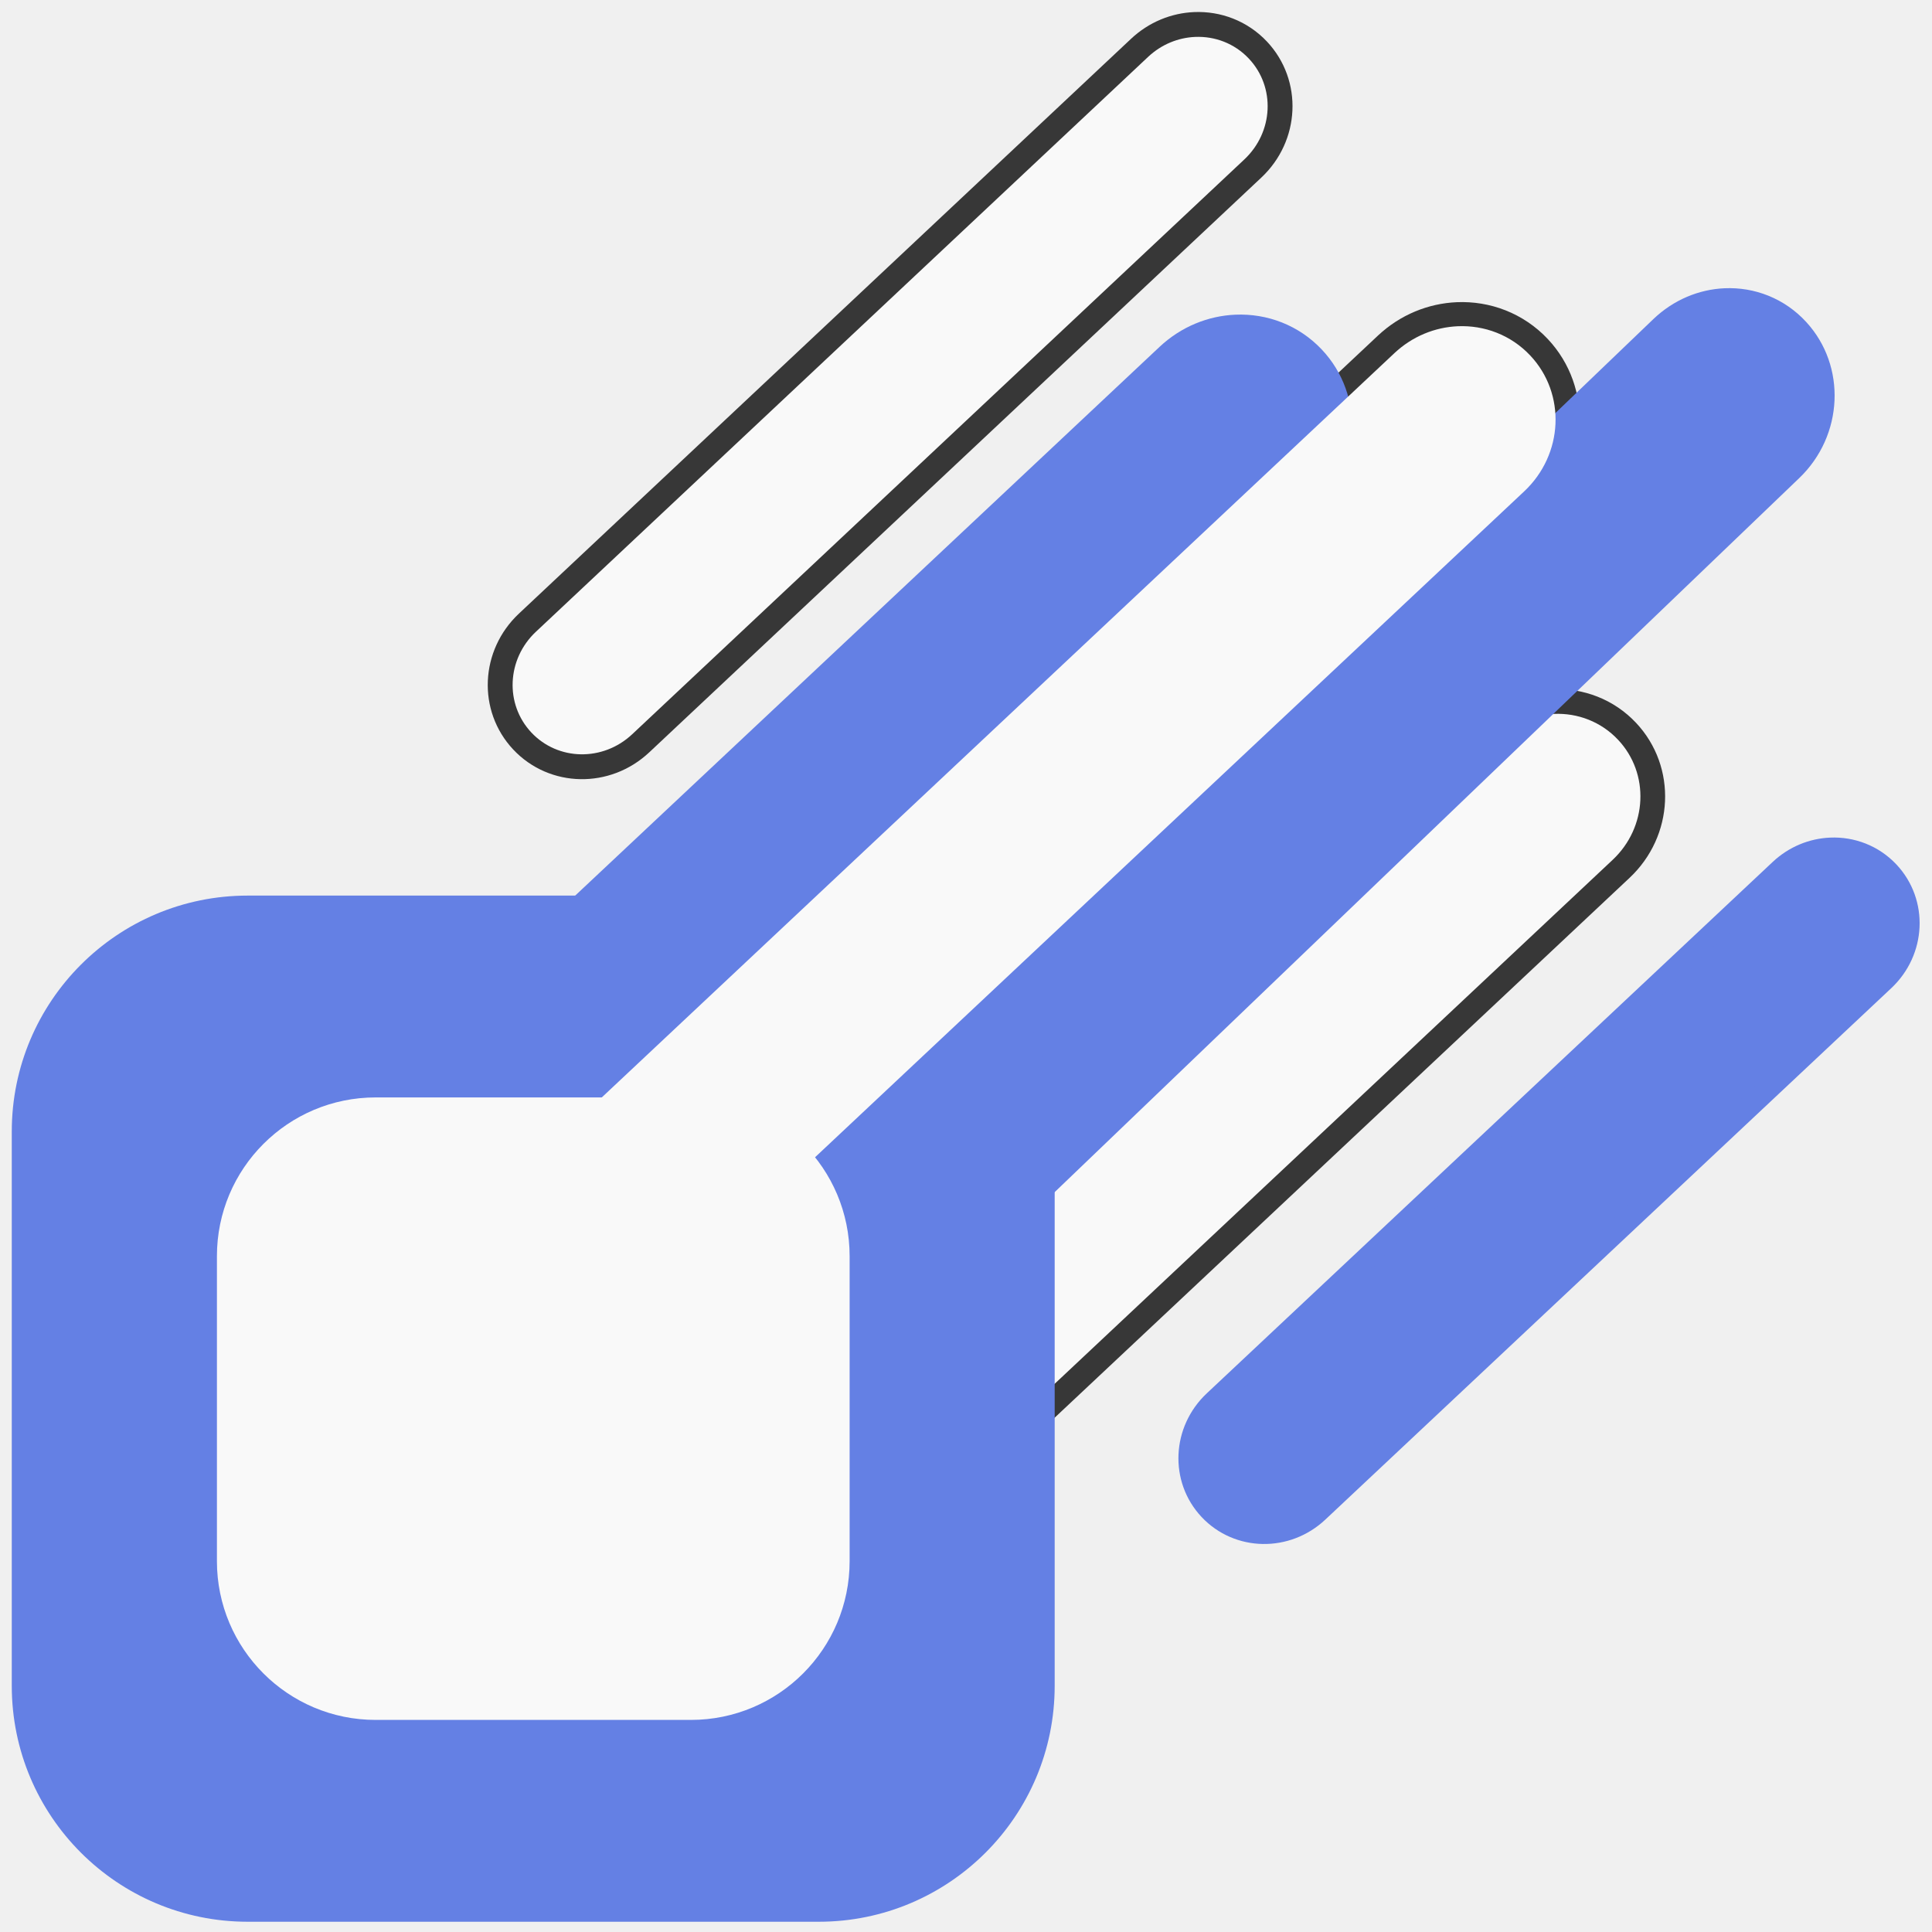
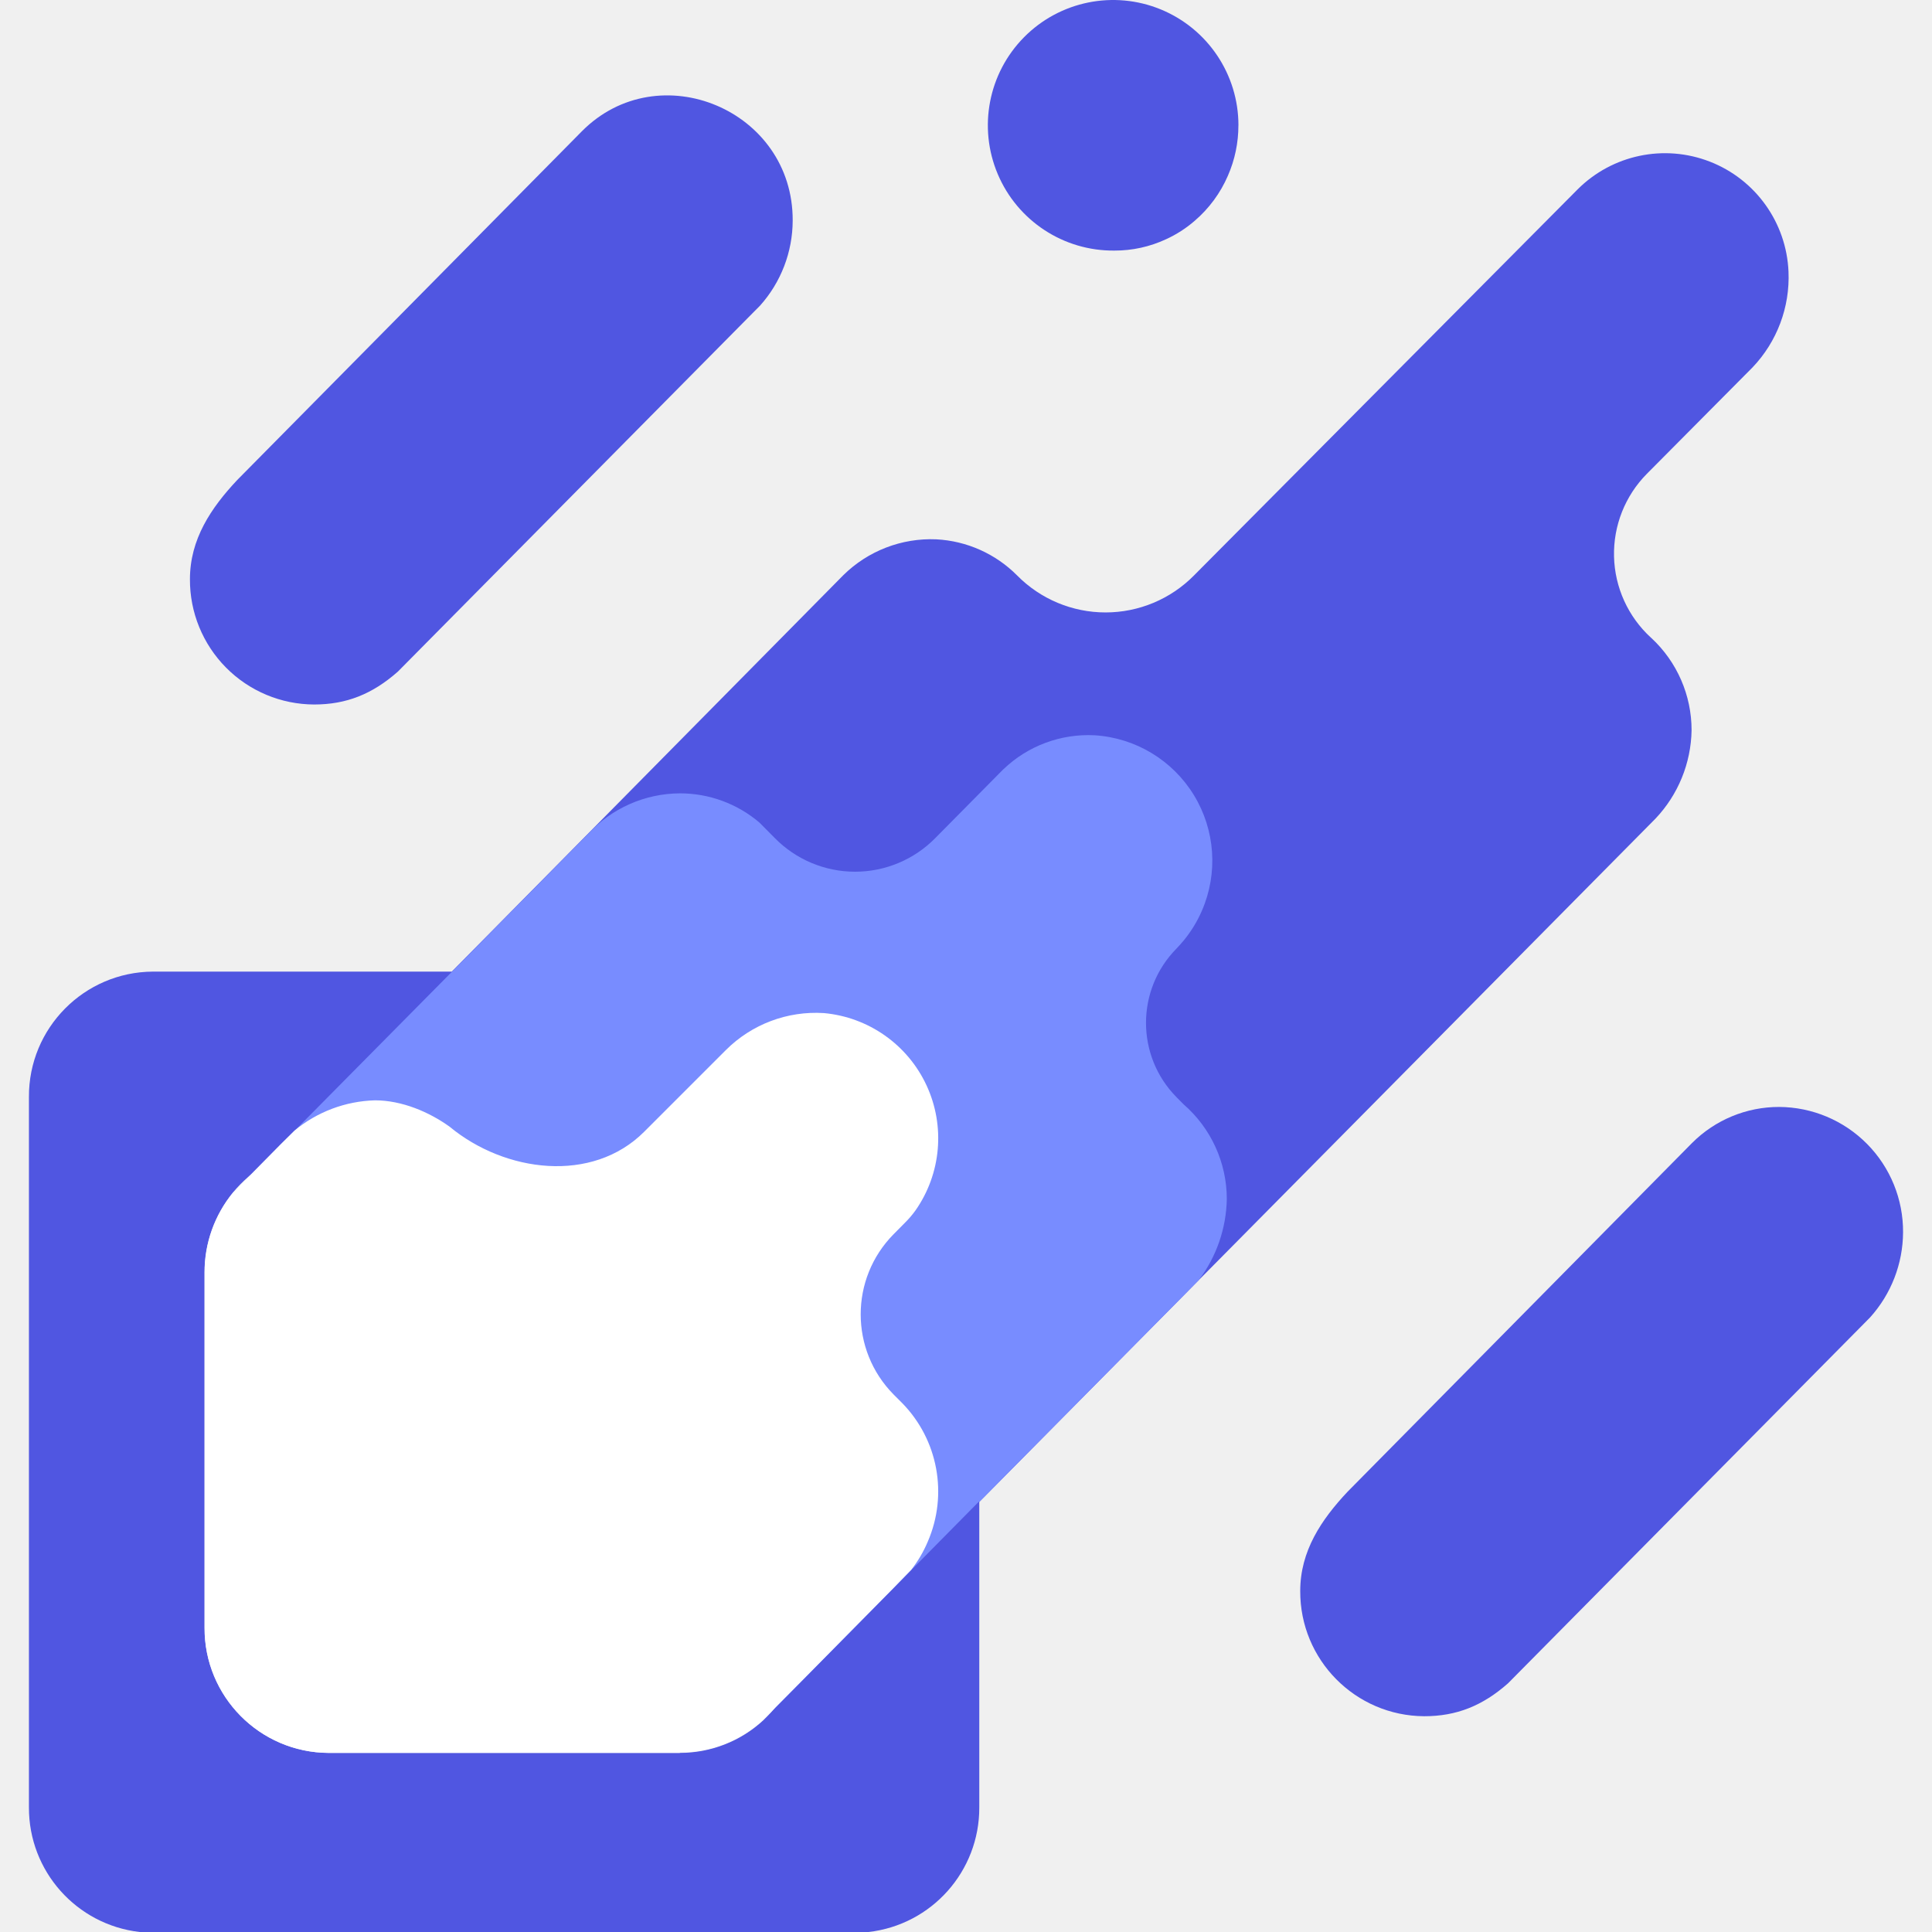
- <svg xmlns="http://www.w3.org/2000/svg" width="16" height="16" viewBox="0 0 200 200" version="1.1" id="svg5">
-   <defs id="defs2" />
-   <g id="layer1" transform="matrix(1.136507,0,0,1.136507,-14.51701,-11.90862)">
-     <path id="rect5295-8-1" style="fill:#efefef;fill-opacity:0;stroke:#373737;stroke-width:4.384;stroke-linecap:round;stroke-linejoin:round;stroke-miterlimit:3.5;stroke-dasharray:none;stroke-opacity:1;paint-order:markers stroke fill" d="m 64.598,113.245 c -3.586,3.368 -3.837,8.886 -0.562,12.373 3.275,3.487 8.798,3.584 12.384,0.217 l 73.429,-68.951 1.752,-1.645 c 3.586,-3.367 3.837,-8.886 0.562,-12.373 -1.767,-1.882 -4.189,-2.776 -6.608,-2.672 -2.064,0.089 -4.125,0.905 -5.776,2.455 z" />
-     <path id="rect5295-8-3" style="opacity:1;fill:#f9f9f9;fill-opacity:1;stroke:#373737;stroke-width:4.5;stroke-linecap:round;stroke-linejoin:round;stroke-miterlimit:3.5;stroke-dasharray:none;stroke-opacity:1;paint-order:markers stroke fill" d="m 82.787,140.054 c -3.169,2.976 -3.39,7.852 -0.497,10.933 2.894,3.081 7.774,3.167 10.943,0.191 l 64.882,-60.926 1.548,-1.454 c 3.169,-2.976 3.39,-7.852 0.497,-10.933 -1.561,-1.663 -3.701,-2.453 -5.839,-2.361 -1.824,0.079 -3.645,0.8 -5.104,2.17 z" />
-     <path id="rect5295" style="opacity:1;fill:#f9f9f9;fill-opacity:1;stroke:#373737;stroke-width:4.529;stroke-linecap:round;stroke-linejoin:round;stroke-miterlimit:3.5;stroke-dasharray:none;stroke-opacity:1;paint-order:markers stroke fill" d="m 61.588,68.021 c -2.66,2.498 -2.845,6.59 -0.417,9.177 2.429,2.586 6.525,2.658 9.185,0.161 l 54.46,-51.139 1.299,-1.22 c 2.66,-2.498 2.846,-6.59 0.417,-9.177 -1.311,-1.396 -3.107,-2.059 -4.901,-1.982 -1.531,0.066 -3.06,0.671 -4.284,1.821 z" />
-     <path id="rect5295-5-4-2" style="opacity:1;fill:#6480e4;fill-opacity:1;stroke:#cecece;stroke-width:38.437;stroke-linecap:round;stroke-linejoin:round;stroke-miterlimit:3.5;stroke-opacity:0;paint-order:markers stroke fill" d="m 78.762,120.682 c -4.035,3.87 -4.317,10.211 -0.632,14.219 3.685,4.008 9.899,4.119 13.935,0.249 l 82.624,-79.235 1.971,-1.891 c 4.035,-3.87 4.317,-10.211 0.632,-14.219 -1.988,-2.162 -4.713,-3.19 -7.435,-3.071 -2.322,0.102 -4.642,1.04 -6.5,2.822 z" />
-     <path id="rect5295-5" style="opacity:1;fill:#6480e4;fill-opacity:1;stroke:#cecece;stroke-width:40.39;stroke-linecap:round;stroke-linejoin:round;stroke-miterlimit:3.5;stroke-opacity:0;paint-order:markers stroke fill" d="m 28.554,126.433 c -4.285,4.024 -4.584,10.618 -0.671,14.785 3.913,4.167 10.513,4.283 14.798,0.259 l 87.741,-82.391 2.093,-1.966 c 4.285,-4.024 4.584,-10.618 0.672,-14.785 -2.111,-2.249 -5.005,-3.318 -7.896,-3.193 -2.466,0.106 -4.929,1.081 -6.902,2.934 z" />
-     <path id="rect5295-5-5" style="fill:#6480e4;fill-opacity:1;stroke:#6480e4;stroke-width:3.933;stroke-linecap:round;stroke-linejoin:round;stroke-miterlimit:3.5;stroke-dasharray:none;stroke-opacity:1;paint-order:markers stroke fill" d="m 124.04,138.826 c -2.459,2.309 -2.631,6.093 -0.385,8.484 2.245,2.391 6.032,2.458 8.491,0.149 l 50.348,-47.278 1.201,-1.128 c 2.459,-2.309 2.631,-6.093 0.385,-8.484 -1.212,-1.29 -2.872,-1.904 -4.531,-1.832 -1.415,0.061 -2.829,0.621 -3.961,1.684 z" />
-     <rect style="opacity:1;fill:#6480e4;fill-opacity:1;stroke:#cecece;stroke-width:0;stroke-linecap:round;stroke-linejoin:round;stroke-miterlimit:3.5;stroke-dasharray:none;stroke-opacity:0;paint-order:markers stroke fill" id="rect865" width="94.994" height="93.468" x="13.846" y="92.054" rx="21.491" ry="21.491" />
-     <rect style="fill:#f9f9f9;fill-opacity:1;stroke:#f0f0f0;stroke-width:0;stroke-linecap:round;stroke-linejoin:round;stroke-miterlimit:3.5;stroke-dasharray:none;stroke-opacity:0;paint-order:markers stroke fill" id="rect865-4" height="56.7" x="32.532" y="110.438" rx="14.459" ry="14.459" width="57.63" />
-     <path id="rect5295-5-4" style="opacity:1;fill:#6480e4;fill-opacity:1;stroke:#cecece;stroke-width:29.103;stroke-linecap:round;stroke-linejoin:round;stroke-miterlimit:3.5;stroke-opacity:0;paint-order:markers stroke fill" d="m 137.68,-41.06 c -3.088,2.899 -3.303,7.651 -0.484,10.653 2.819,3.003 7.903,6.912 10.896,3.915 l 62.989,-63.095 7.101,-5.145 c 0,0 -2.289,-3.922 -5.109,-6.925 -1.521,-1.62 -3.607,-2.39 -5.689,-2.301 -1.777,0.077 -3.552,0.779 -4.973,2.114 z" />
-     <path id="rect5295-7" style="opacity:1;fill:#e3e3e3;fill-opacity:1;stroke:#cecece;stroke-width:24.073;stroke-linecap:round;stroke-linejoin:round;stroke-miterlimit:3.5;stroke-opacity:0;paint-order:markers stroke fill" d="m -157.187,156.461 c -2.554,2.398 -2.732,6.328 -0.4,8.812 2.332,2.484 6.266,2.553 8.82,0.154 l 52.295,-49.106 1.248,-1.172 c 2.554,-2.398 2.732,-6.328 0.4,-8.812 -1.258,-1.34 -2.983,-1.977 -4.706,-1.903 -1.47,0.063 -2.938,0.645 -4.114,1.749 z" />
-     <path id="rect5295-8" style="display:inline;opacity:1;fill:#f9f9f9;fill-opacity:1;stroke:#cecece;stroke-width:33.794;stroke-linecap:round;stroke-linejoin:round;stroke-miterlimit:3.5;stroke-dasharray:none;stroke-opacity:0;paint-order:markers stroke fill" d="m 64.598,113.245 c -3.586,3.368 -3.837,8.886 -0.562,12.373 3.275,3.487 8.798,3.584 12.384,0.217 l 73.429,-68.951 1.752,-1.645 c 3.586,-3.367 3.837,-8.886 0.562,-12.373 -1.767,-1.882 -4.189,-2.776 -6.608,-2.672 -2.064,0.089 -4.125,0.905 -5.776,2.455 z" />
-     <path id="rect865-6" style="opacity:1;fill:#6480e4;fill-opacity:0;stroke:#414141;stroke-width:20.344;stroke-linecap:round;stroke-linejoin:round;stroke-miterlimit:3.5;stroke-dasharray:none;stroke-opacity:1;paint-order:markers stroke fill" d="m -71.104,-68.668 c -0.179,-0.002 -0.358,0.001 -0.536,0.009 -2.441,0.105 -4.879,1.071 -6.832,2.905 l -11.99,11.259 c -0.332,-0.938 -0.857,-1.821 -1.58,-2.591 -1.541,-1.642 -3.654,-2.422 -5.765,-2.331 -1.8,0.078 -3.598,0.789 -5.039,2.141 l -14,13.146 c -0.533,-0.673 -1.104,-1.349 -1.701,-1.985 -1.521,-1.62 -3.607,-2.391 -5.69,-2.301 -1.777,0.077 -3.551,0.779 -4.973,2.114 l -47.171,44.295 h -29.723 c -4.855,0 -8.764,3.699 -8.764,8.294 V 59.03 c 0,4.595 3.909,8.293 8.764,8.293 h 52.934 c 4.855,0 8.764,-3.698 8.764,-8.293 v -23.451 l 37.378,-35.1 1.248,-1.172 c 2.554,-2.398 2.733,-6.328 0.4,-8.812 -0.521,-0.555 -1.124,-0.988 -1.772,-1.301 l 40.588,-38.112 2.072,-1.946 c 4.242,-3.983 4.538,-10.51 0.665,-14.634 -1.959,-2.087 -4.599,-3.147 -7.279,-3.17 z m -68.177,3.708 c -0.067,-5.7e-4 -0.134,0.001 -0.2,0.004 -0.909,0.039 -1.816,0.398 -2.542,1.081 l -33.098,31.079 c -1.579,1.483 -1.689,3.912 -0.247,5.447 1.442,1.535 3.874,1.577 5.452,0.095 l 32.327,-30.355 0.771,-0.724 c 1.579,-1.483 1.689,-3.912 0.247,-5.447 -0.729,-0.777 -1.711,-1.171 -2.709,-1.18 z m 41.302,80.025 c -0.051,-4.3e-4 -0.103,2.6e-4 -0.155,0.003 -0.704,0.03 -1.407,0.308 -1.97,0.837 l -25.634,24.071 c -1.223,1.148 -1.309,3.029 -0.192,4.218 1.117,1.189 3,1.222 4.223,0.074 l 25.037,-23.51 0.597,-0.56 c 1.223,-1.148 1.309,-3.03 0.192,-4.219 -0.565,-0.602 -1.326,-0.907 -2.098,-0.914 z" />
-   </g>
+ <svg xmlns="http://www.w3.org/2000/svg" id="LiteCommandsLogo" data-name="LiteCommandsLogo" width="16" height="16" viewBox="0 0 459.21 473.39">
+   <path d="M476.2,136.78h0l-25.91,26.09a27.86,27.86,0,0,0,1,40.14l.12.1a30.79,30.79,0,0,1,9.84,22.62,32.24,32.24,0,0,1-8.83,21.61h0L286.72,414.77V315.55a30.55,30.55,0,0,0-30.37-30.71H157.47l95.92-97.12h0a30.59,30.59,0,0,1,22.8-8.8A30.11,30.11,0,0,1,296,187.78l0,0h0a30.44,30.44,0,0,0,43.32,0l94-94.6h0a30.29,30.29,0,0,1,51.68,20.15A32,32,0,0,1,476.2,136.78Z" transform="translate(-53.86 -46.77)" style="fill:#5056e1" />
+   <path d="M350.21,77.48a30.65,30.65,0,0,1-2.57,12.34,30.42,30.42,0,0,1-8.16,11.07,29.12,29.12,0,0,1-7,4.5,29.74,29.74,0,0,1-12.64,2.78,30.7,30.7,0,1,1,30.38-30.69Z" transform="translate(-53.86 -46.77)" style="fill:#5056e1" />
+   <path d="M256.35,284.84H84.25a30.56,30.56,0,0,0-30.39,30.71V489.62A30.62,30.62,0,0,0,81,520.16H259.58a30.61,30.61,0,0,0,27.14-30.54V315.55A30.56,30.56,0,0,0,256.35,284.84ZM243.7,445.57a30.81,30.81,0,0,1-7.89,20.64c-.65.72-1.34,1.41-2,2.06a30.07,30.07,0,0,1-20.45,8H127.25a30.54,30.54,0,0,1-30.37-30.71v-87a30.72,30.72,0,0,1,7-19.62,30,30,0,0,1,3.7-3.78c.29-.26.59-.51.89-.73v0a30.12,30.12,0,0,1,18.75-6.54h86.07c.54,0,1.06,0,1.56.05s2.05.2,2.52.24h0c.31,0-.32-.07,0,0s3.19.63,3.49.7c.08,0-.06,0,0,0,.46.09-.45-.14,0,0s-.46-.15,0,0c0,0,0,0,0,0,.46.15,2.41.7,2.87.88s.92.35,1.39.55,1.55.72,2,.94-.44-.24,0,0,1.51.83,1.92,1.09.83.5,1.22.77c0,0,0,0,.05,0,.39.27.78.56,1.16.84s.76.6,1.13.91c.14.1.26.21.4.32s0,0,0,0h0c.24.2.46.41.69.61l1,1c.43.44.86.88,1.25,1.33.1.13.22.25.33.37s.19.21.28.33l0,0,0,0a.66.66,0,0,1,.12.17,14.23,14.23,0,0,1,.9,1.15c.3.39,1.36,2,1.61,2.44s-.21-.37,0,0c.06.09-.05-.09,0,0,.23.4-.2-.4,0,0s1.21,2.15,1.42,2.61a14.25,14.25,0,0,1,.62,1.37l0,.06c.18.44.36.88.51,1.33s.34.94.48,1.43.29,1,.41,1.46.21.85.3,1.28l.09.48c.05.27.1.55.14.82s.1.5.13.76,0,.35.07.53.06.6.09.9.08.88.09,1.32,0,1.05,0,1.57Z" transform="translate(-53.86 -46.77)" style="fill:#5056e1" />
+   <path d="M241,100.82A31.34,31.34,0,0,1,233,121.66h0l-1.54,1.55-87.2,88.12c-6.24,5.51-12.61,8.06-20.52,8.06A30.53,30.53,0,0,1,93.31,188.7c0-9.78,5.13-17.45,11.6-24.33l84.44-85.44C208.15,60,241.12,73.66,241,100.82Z" transform="translate(-53.86 -46.77)" style="fill:#5056e1" />
+   <path d="M513.07,348.72A31.36,31.36,0,0,1,505,369.56h0l-1.53,1.55-87.2,88.12c-6.24,5.51-12.62,8.06-20.52,8.06a30.54,30.54,0,0,1-30.39-30.69c0-9.78,5.14-17.45,11.61-24.33L461.2,327l.2-.2a30.08,30.08,0,0,1,21.3-8.8A30.53,30.53,0,0,1,513.07,348.72Z" transform="translate(-53.86 -46.77)" style="fill:#5056e1" />
+   <path d="M347.37,340.57a34,34,0,0,1-6.86,19.85l-3.71,3.78h0l-50.13,50.63v-.17L236.94,465l-133-126,53.44-54h0l33.42-33.84a30.81,30.81,0,0,1,22.56-10,30,30,0,0,1,19.5,7.17l3.76,3.79a27.57,27.57,0,0,0,39.32,0l15.38-15.55.17-.18,1-1,.16-.15a30.06,30.06,0,0,1,22.31-8.31,30.77,30.77,0,0,1,26.3,43,30.3,30.3,0,0,1-4.45,7.28c-.56.68-1.16,1.34-1.78,2a25.91,25.91,0,0,0,0,36.38l1.76,1.78A30.75,30.75,0,0,1,347.37,340.57Z" transform="translate(-53.86 -46.77)" style="fill:#788cff" />
+   <path d="M213.33,476.17A29.88,29.88,0,0,0,226,473.39a29.52,29.52,0,0,0,7-4.51c.25-.21.49-.43.73-.65l10-10.09,21.81-22.09,4.49-4.62h0a30.19,30.19,0,0,0,4.06-6.9,30.94,30.94,0,0,0-6.29-34l-.09-.09-2-2a27.94,27.94,0,0,1,0-39.24h0l2.82-2.85a23.77,23.77,0,0,0,2.56-3A30.81,30.81,0,0,0,248.63,295a31.2,31.2,0,0,0-24,9.06h0L204.6,324.09c-12.71,12.71-34.07,10-47.65-1.24h0c-5-3.6-11.69-6.47-18.3-6.47a32.32,32.32,0,0,0-19.73,7.42h0l-3.34,3.3L104.83,338h0l-.92.94,0,0a30.8,30.8,0,0,0-7,19.63v87a30.54,30.54,0,0,0,30.37,30.71h86.07" transform="translate(-53.86 -46.77)" style="fill:#fff" />
</svg>
